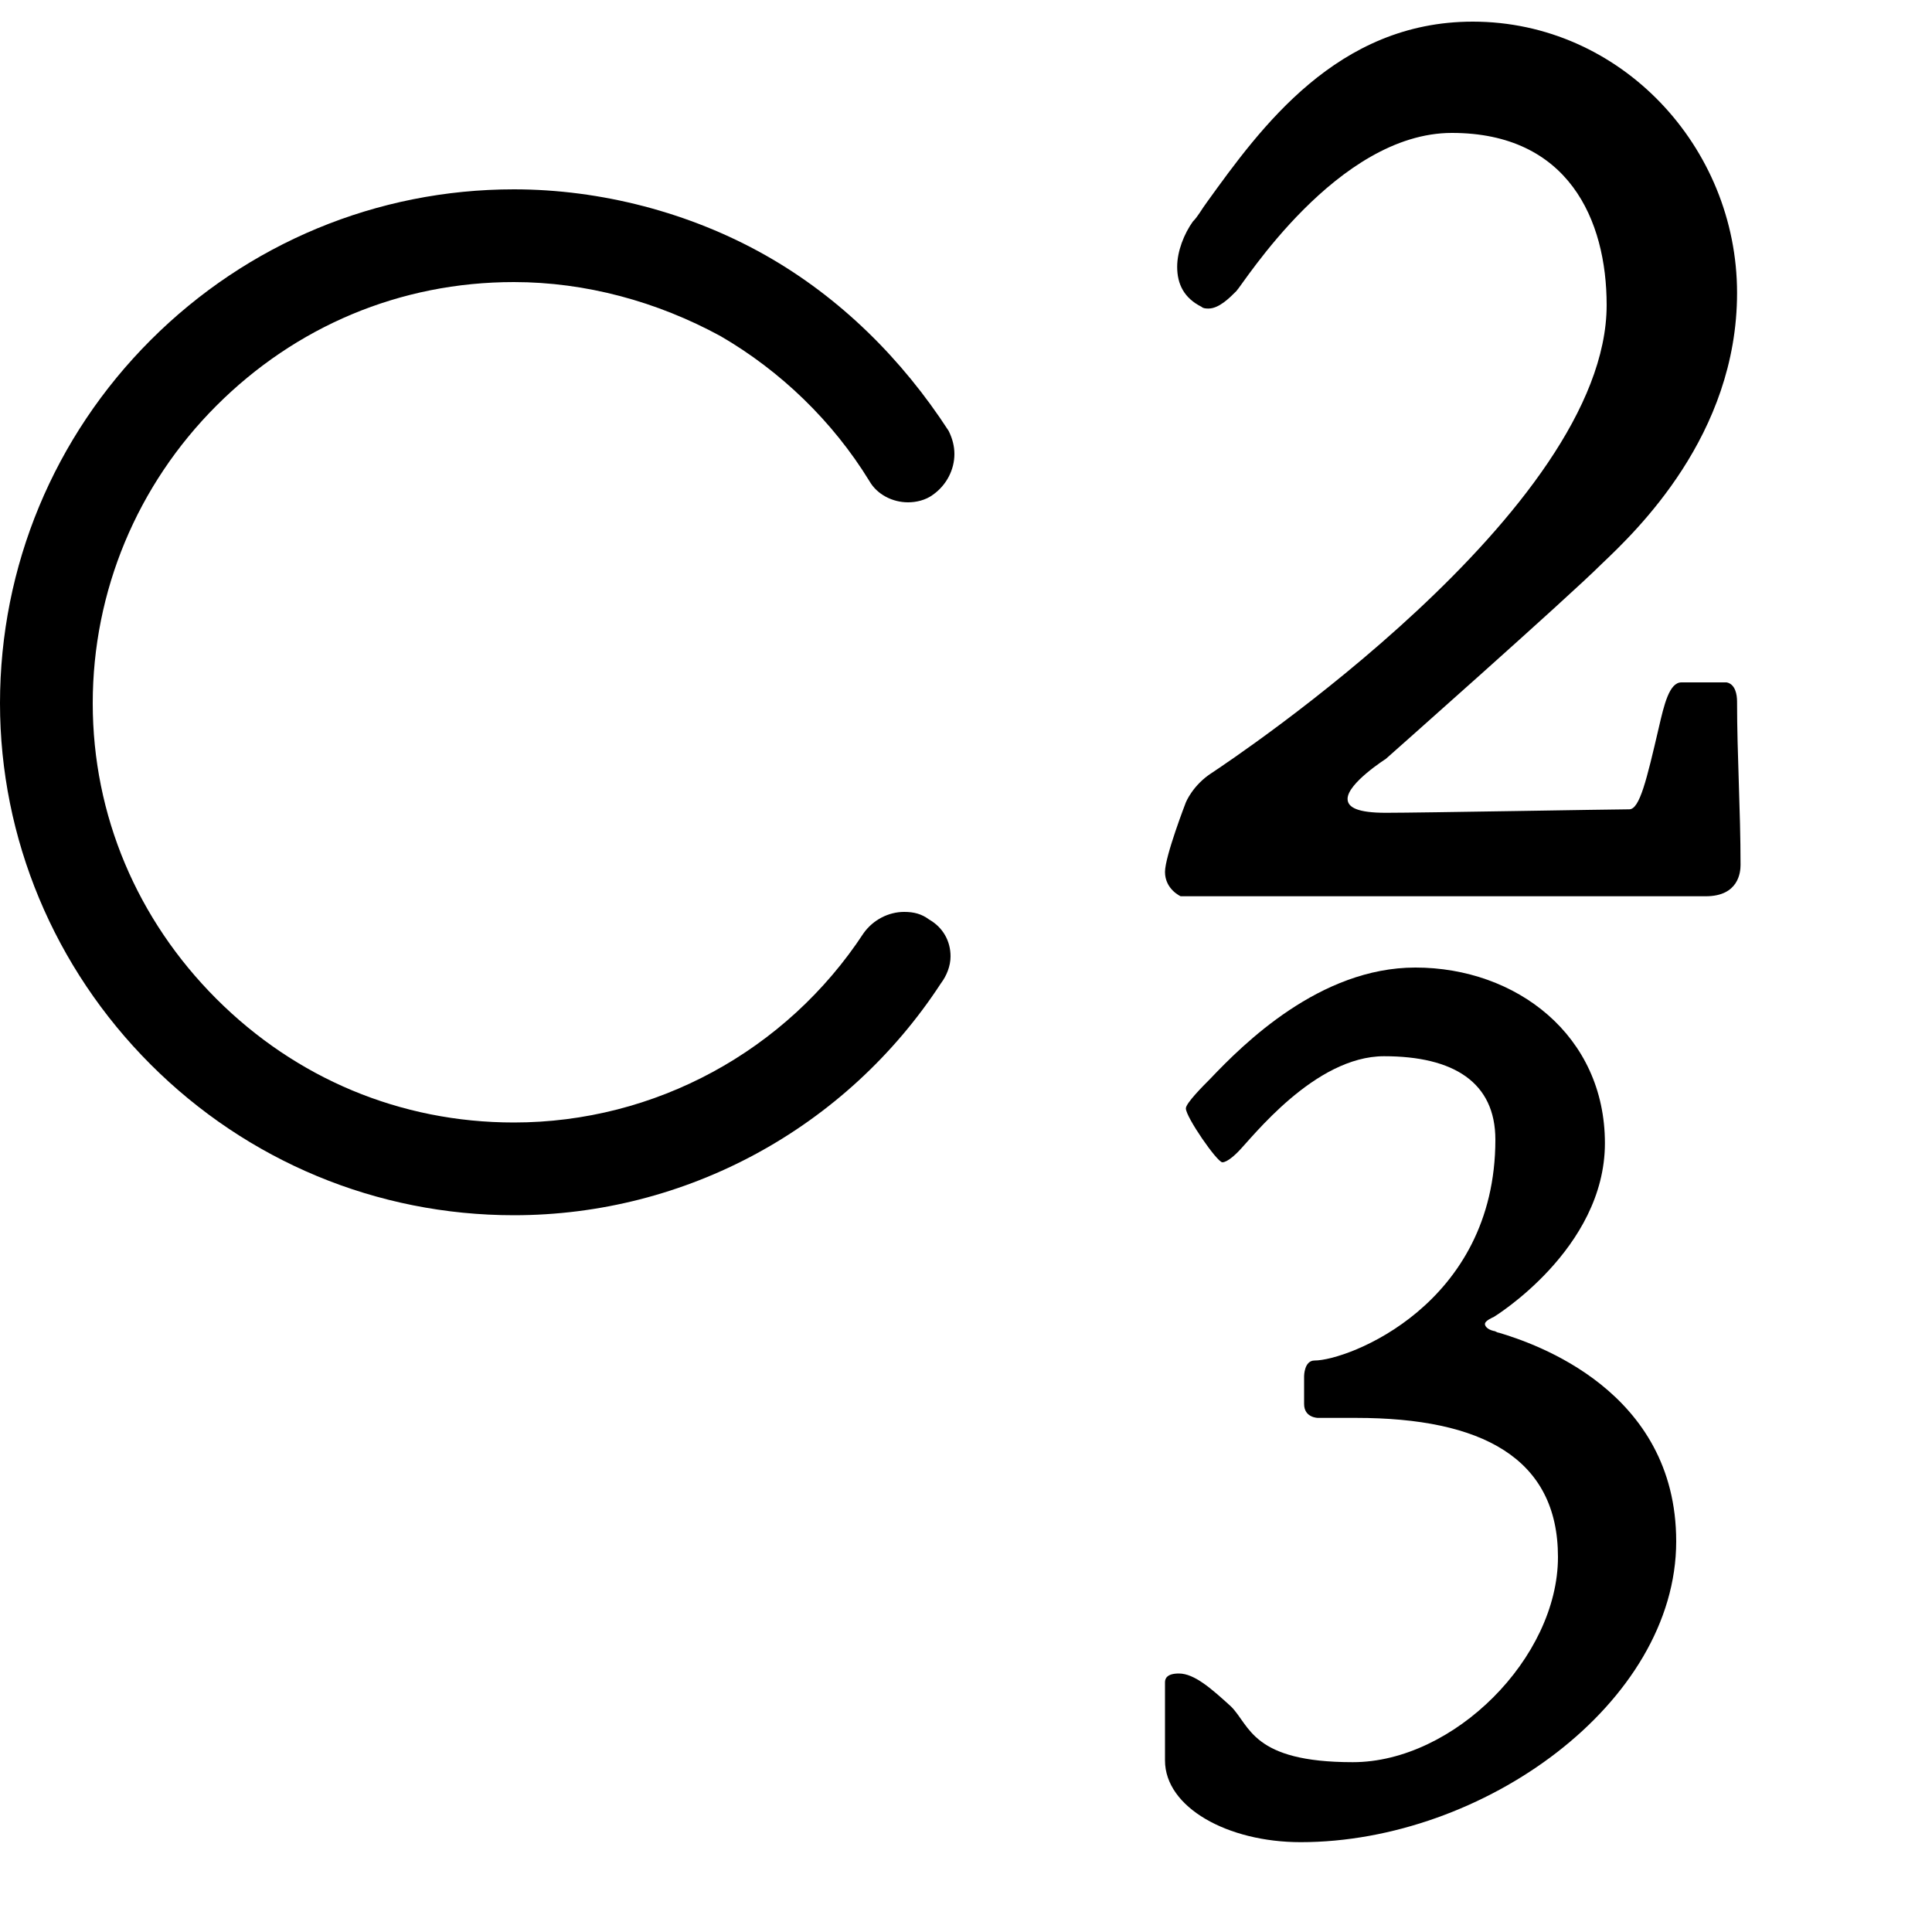
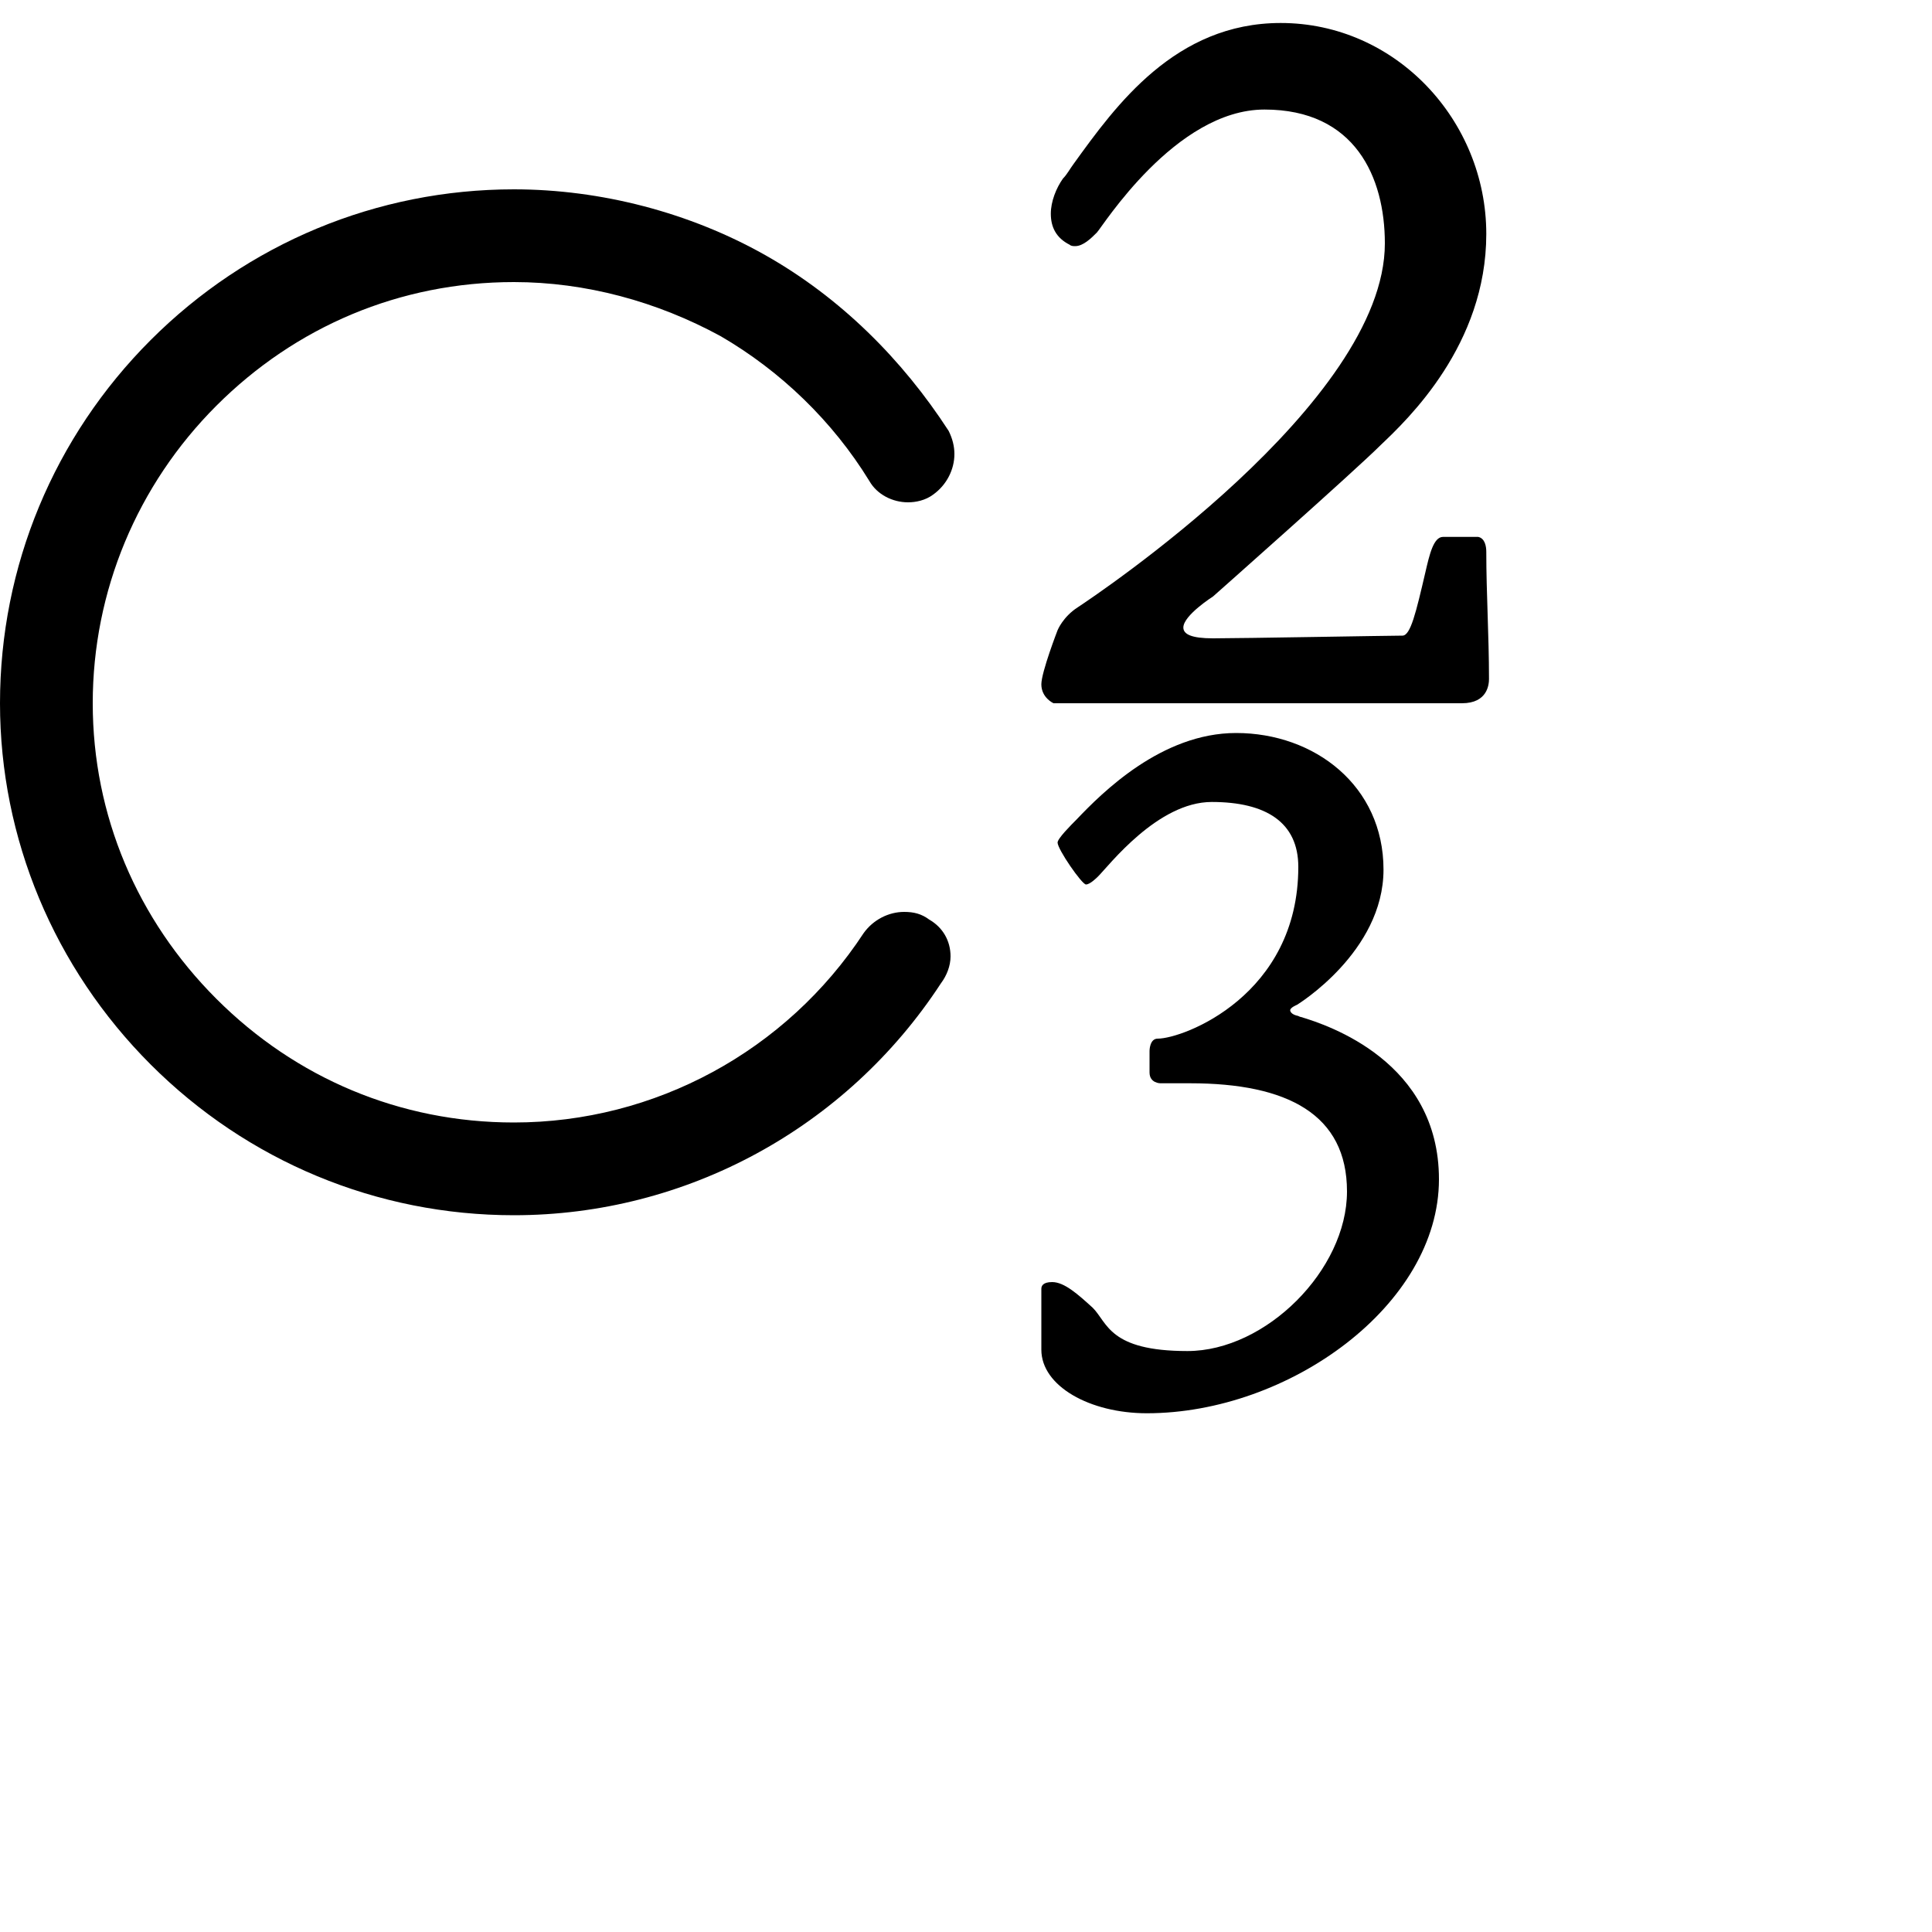
<svg xmlns="http://www.w3.org/2000/svg" xmlns:xlink="http://www.w3.org/1999/xlink" width="1000px" height="1000px" version="1.1" overflow="visible">
  <defs>
    <symbol id="c-2-over-3" viewBox="0 0 1000 1000" overflow="inherit">
      <path transform="scale(1,-1), translte(-500, 0)" d="M266 -266c-71 0 -138 28 -188 78s-78 117 -78 188c0 70 28 137 78 187s117 78 188 78c89 0 172 -45 221 -120c3 -4 5 -9 5 -14c0 -8 -4 -15 -11 -19c-4 -3 -8 -4 -13 -4c-8 0 -16 4 -21 11c-40 61 -108 98 -181 98c-59 0 -113 -23 -154 -64s-64 -95 -64 -153 s23 -113 64 -154s95 -64 154 -64c37 0 74 10 107 28c31 18 58 44 77 75c4 7 12 11 20 11c4 0 9 -1 13 -4c7 -5 11 -13 11 -21c0 -4 -1 -8 -3 -12c-24 -37 -56 -69 -95 -91s-85 -34 -130 -34z" />
-       <path transform="scale(0.9,-0.9), translate(670, 139)" d="M297 -127h26c5 -1 6 -7 6 -11c0 -31 2 -62 2 -94c0 -4 -1 -18 -20 -18h-302s-9 4 -9 14c0 9 12 40 12 40s4 10 15 17c12 8 227 151 227 269c0 49 -22 99 -89 99c-66 0 -120 -87 -124 -91s-10 -10 -16 -10c-1 0 -3 0 -4 1c-10 5 -14 13 -14 23c0 9 4 19 9 26c3 3 5 7 8 11 c31 43 75 104 153 104c85 0 152 -72 152 -156c0 -82 -58 -137 -78 -156c-19 -19 -124 -112 -124 -112s-22 -14 -22 -23c0 -5 6 -8 22 -8c20 0 131 2 140 2c6 0 10 17 17 47c3 13 6 26 13 26z" />
-       <path transform="scale(0.9,-0.9), translate(670, -405)" d="M80 2v16s0 9 6 9c19 0 104 32 104 127c0 33 -24 48 -64 48s-76 -47 -84 -55c-1 -1 -6 -6 -9 -6s-21 26 -21 31c0 3 10 13 14 17c19 20 63 64 118 64c58 0 109 -39 109 -101c0 -61 -64 -100 -64 -100s-5 -2 -5 -4c0 -1 1 -3 5 -4c1 0 2 -1 3 -1c20 -6 102 -33 102 -120 c0 -93 -111 -173 -216 -173c-42 0 -78 20 -78 47v45c0 2 1 5 8 5c9 0 19 -9 30 -19c11 -11 12 -32 70 -32s118 60 118 118c0 57 -44 80 -116 80h-22s-8 0 -8 8z" />
+       <path transform="scale(0.7,-0.7), translate(770, 250)" d="M297 -127h26c5 -1 6 -7 6 -11c0 -31 2 -62 2 -94c0 -4 -1 -18 -20 -18h-302s-9 4 -9 14c0 9 12 40 12 40s4 10 15 17c12 8 227 151 227 269c0 49 -22 99 -89 99c-66 0 -120 -87 -124 -91s-10 -10 -16 -10c-1 0 -3 0 -4 1c-10 5 -14 13 -14 23c0 9 4 19 9 26c3 3 5 7 8 11 c31 43 75 104 153 104c85 0 152 -72 152 -156c0 -82 -58 -137 -78 -156c-19 -19 -124 -112 -124 -112s-22 -14 -22 -23c0 -5 6 -8 22 -8c20 0 131 2 140 2c6 0 10 17 17 47c3 13 6 26 13 26z" />
+       <path transform="scale(0.7,-0.7), translate(770, -275)" d="M80 2v16s0 9 6 9c19 0 104 32 104 127c0 33 -24 48 -64 48s-76 -47 -84 -55c-1 -1 -6 -6 -9 -6s-21 26 -21 31c0 3 10 13 14 17c19 20 63 64 118 64c58 0 109 -39 109 -101c0 -61 -64 -100 -64 -100s-5 -2 -5 -4c0 -1 1 -3 5 -4c1 0 2 -1 3 -1c20 -6 102 -33 102 -120 c0 -93 -111 -173 -216 -173c-42 0 -78 20 -78 47v45c0 2 1 5 8 5c9 0 19 -9 30 -19c11 -11 12 -32 70 -32s118 60 118 118c0 57 -44 80 -116 80h-22s-8 0 -8 8z" />
    </symbol>
  </defs>
  <use xlink:href="#c-2-over-3" x="0" y="364" height="1000px" width="1000px" />
</svg>
